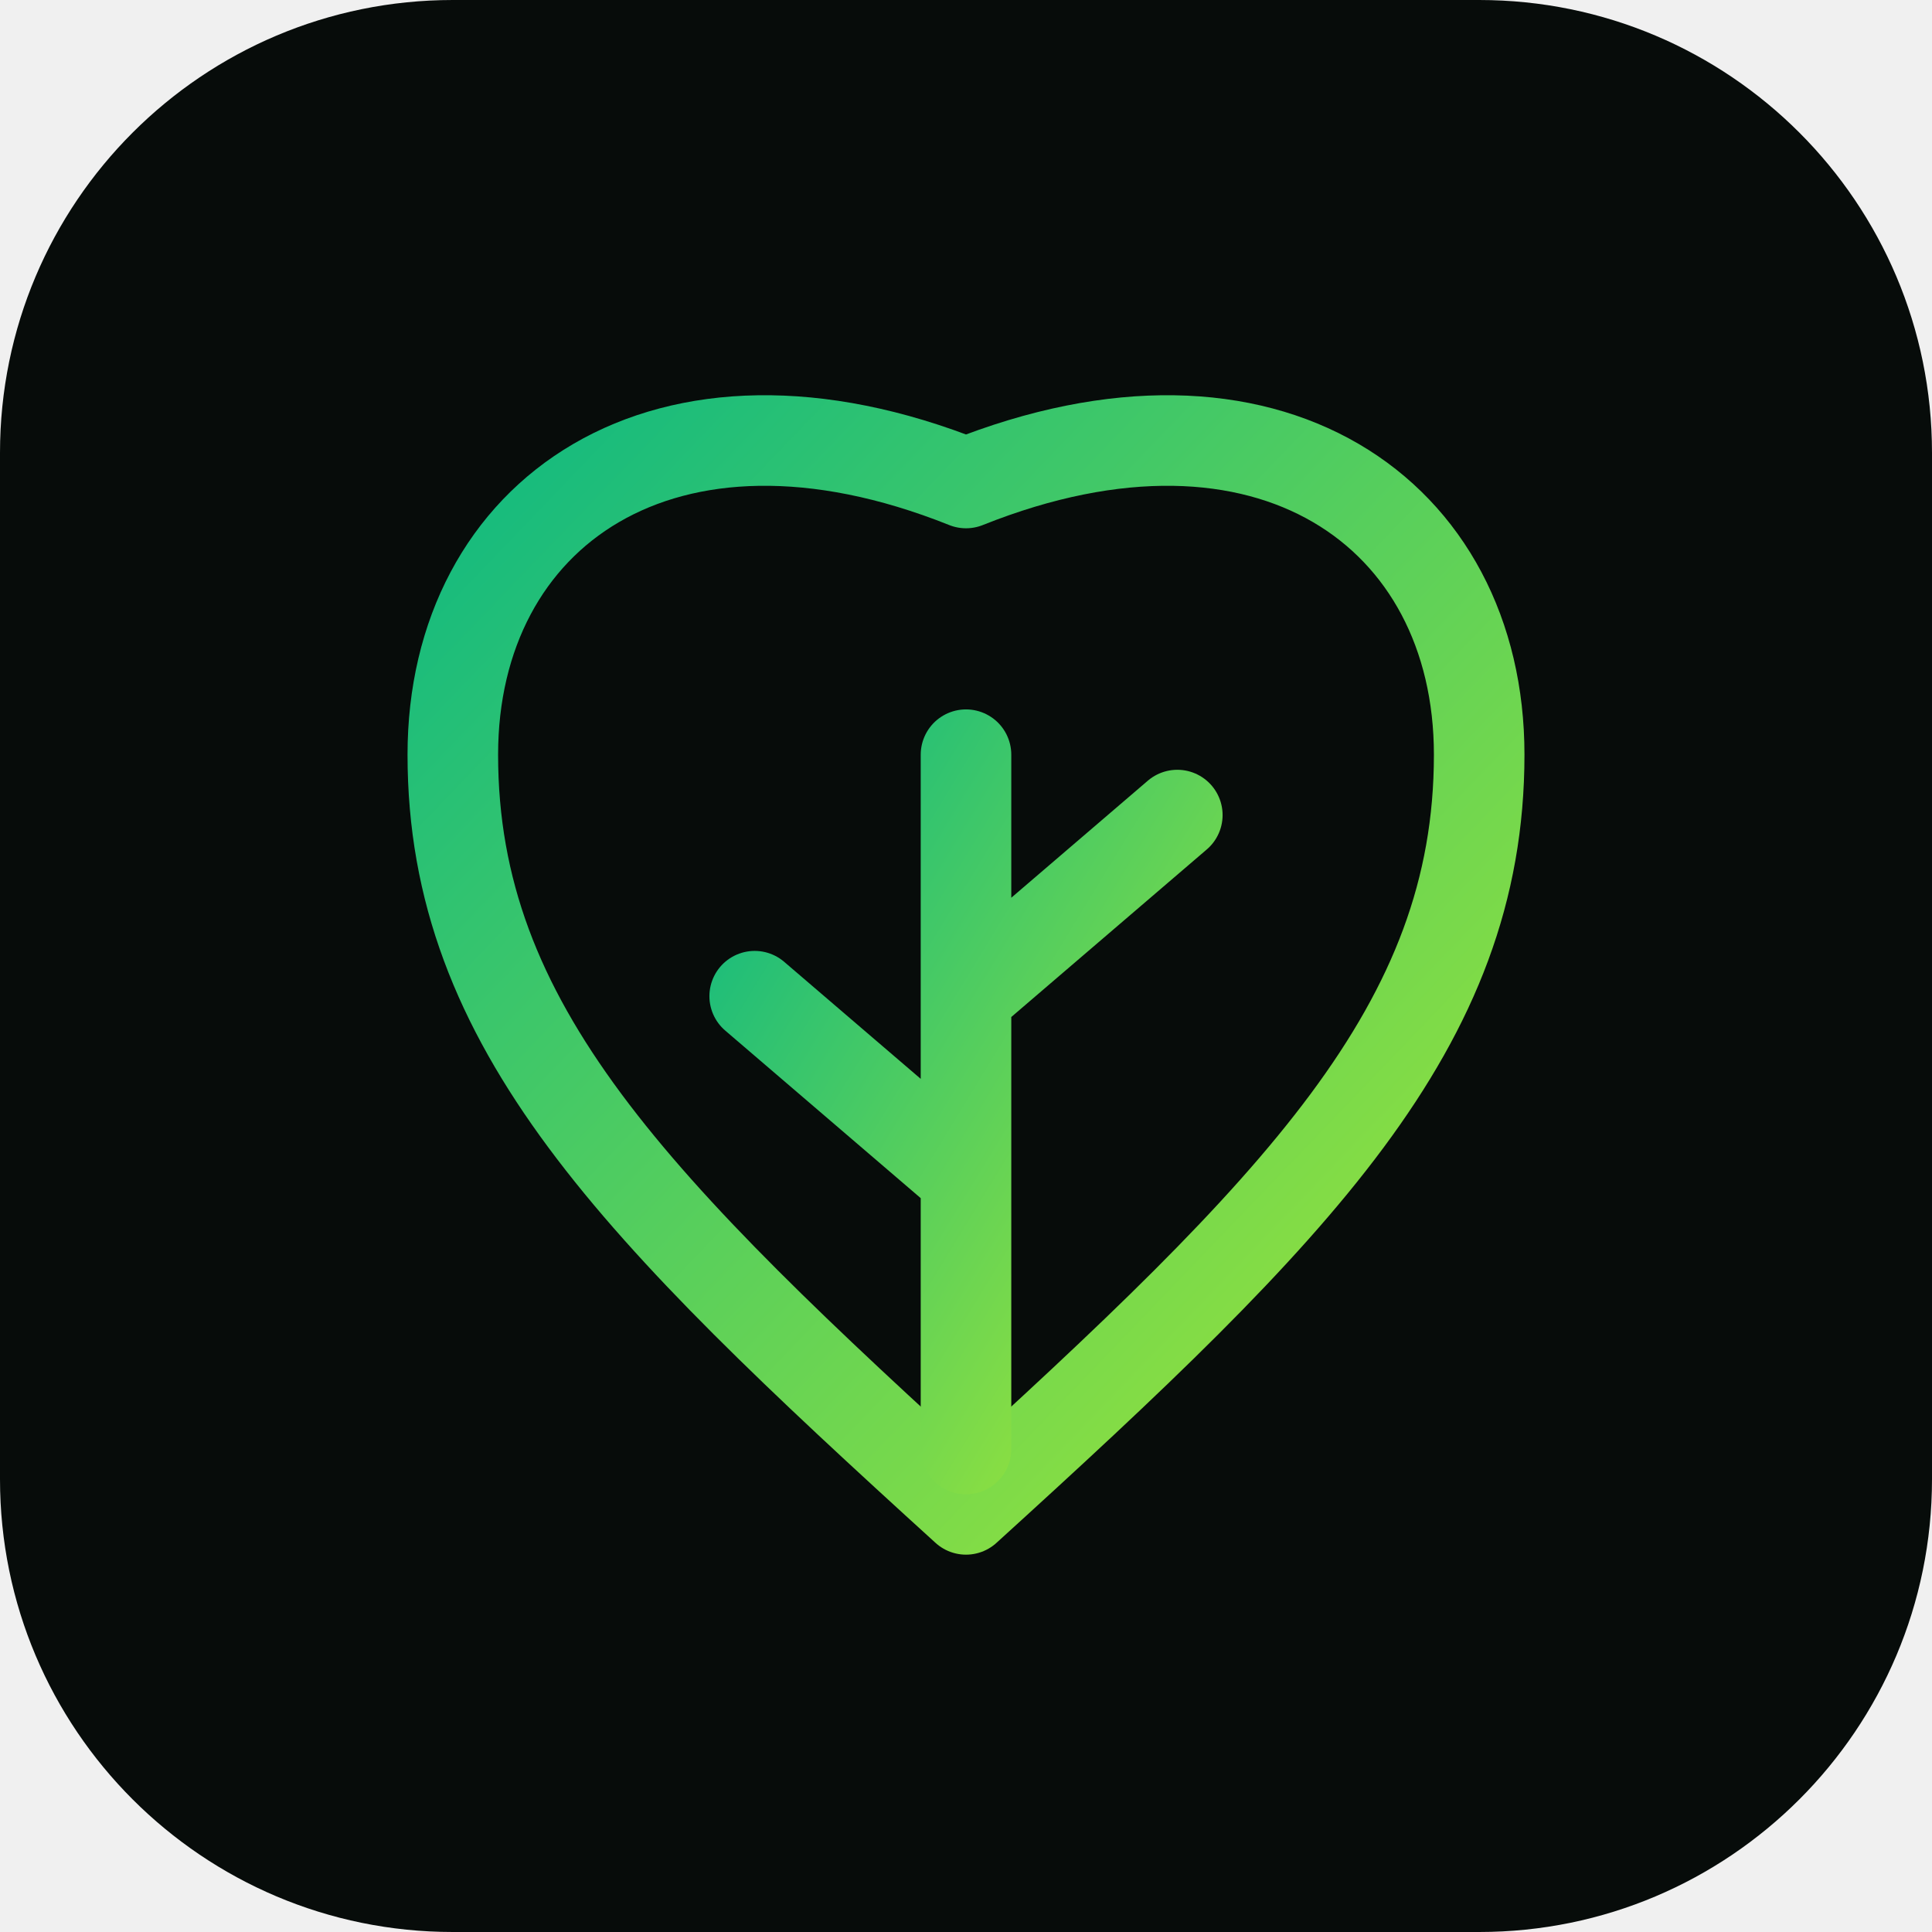
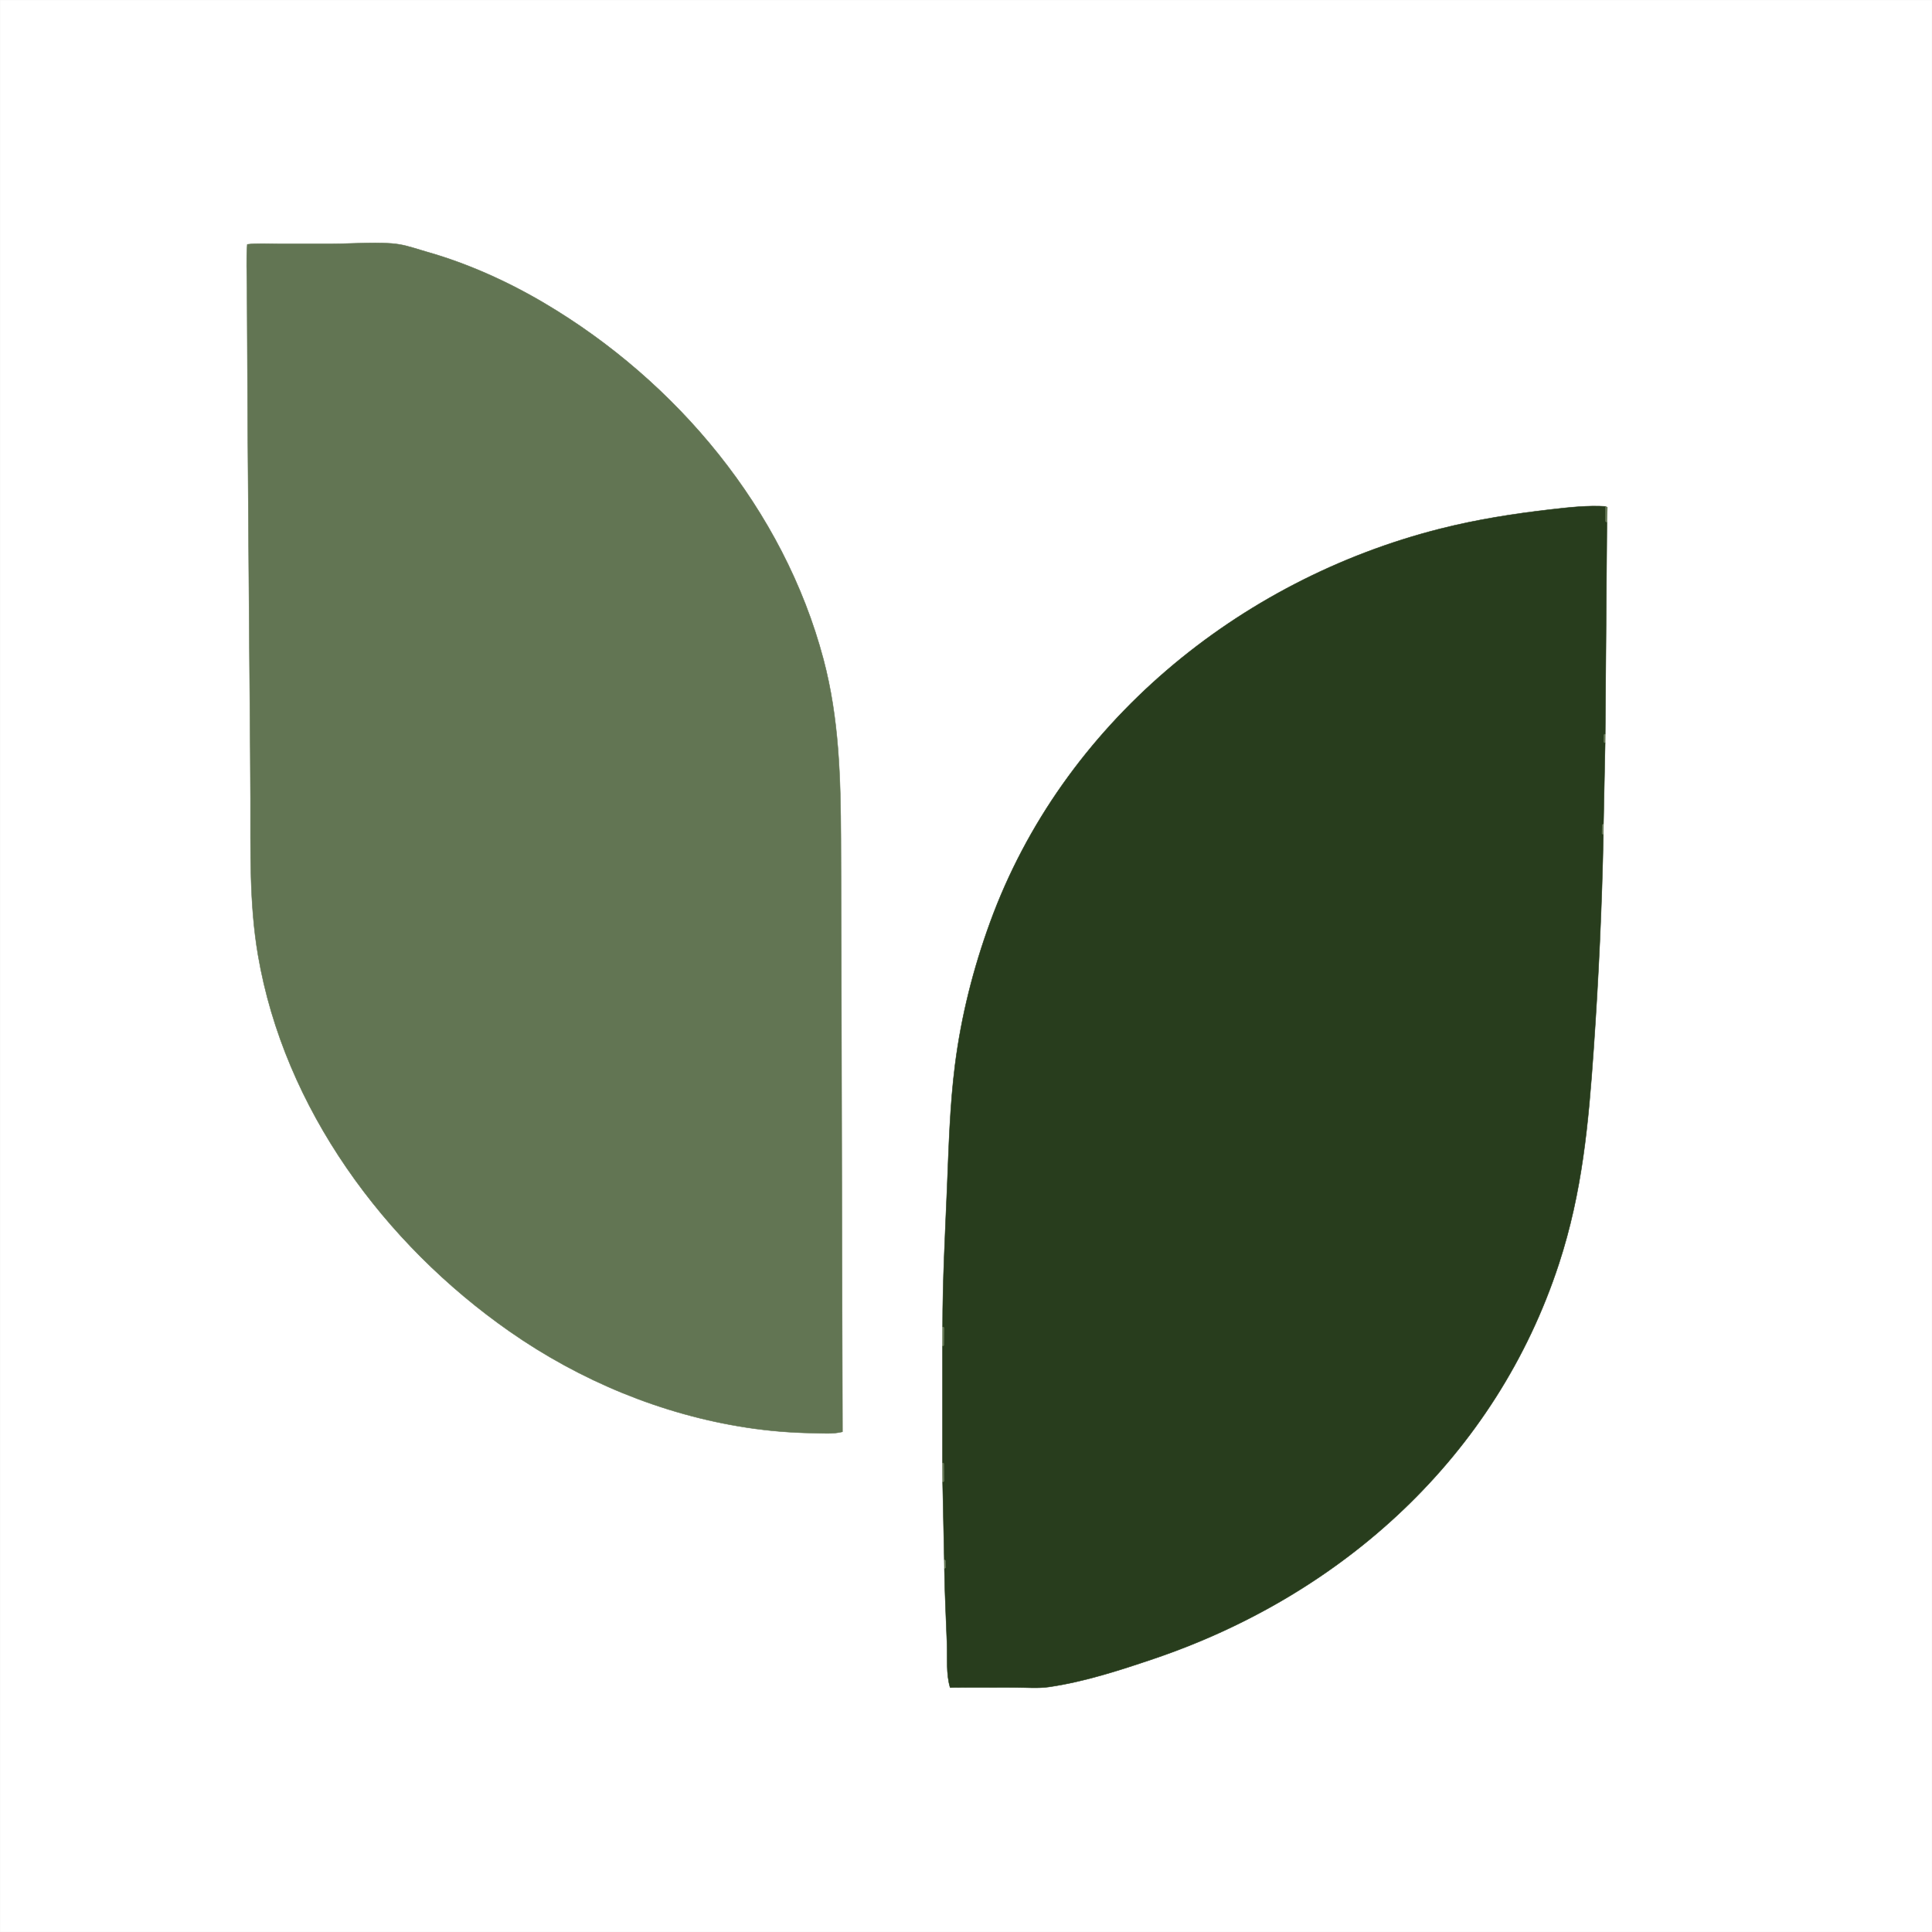
- <svg xmlns="http://www.w3.org/2000/svg" viewBox="0 0 128 128">
-   <defs>
-     <linearGradient id="g" x1="0" y1="0" x2="1" y2="1">
-       <stop offset="0%" stop-color="#10b981" />
-       <stop offset="100%" stop-color="#a3e635" />
-     </linearGradient>
-   </defs>
-   <rect width="128" height="128" rx="30" fill="#070c0a" />
-   <path d="M64 100 c22 -20 34 -32 34 -50 c0 -16 -14 -26 -34 -18 c-20 -8 -34 2 -34 18 c0 18 12 30 34 50 z" fill="none" stroke="url(#g)" stroke-width="6" stroke-linejoin="round" />
-   <path d="M64 96 V50 M64 66 l14 -12 M64 78 l-14 -12" stroke="url(#g)" stroke-width="6" stroke-linecap="round" />
+ <svg xmlns="http://www.w3.org/2000/svg" viewBox="0 0 1095 1095" width="1095" height="1095">
+   <path d="M0.25 0.25C365.08 0.25 729.92 0.25 1094.75 0.25C1094.75 365.08 1094.75 729.92 1094.75 1094.75C729.92 1094.75 365.08 1094.75 0.25 1094.75C0.25 729.92 0.25 365.08 0.25 0.25ZM477.48 811.5C477.19 721.83 477.03 632.17 476.82 542.5C476.77 520.17 476.69 497.83 476.59 475.5C476.44 440.95 475.59 407.28 466.7 373.69C444.19 288.72 383.53 216.21 308.63 171.89C287.8 159.56 265.01 149.28 241.71 142.69C236.55 141.23 231.35 139.34 226.05 138.48C215.85 136.82 199.37 138.2 188.5 138.2C178.17 138.2 167.83 138.2 157.5 138.2C151.76 138.2 145.81 137.79 140.15 138.5C139.48 146.76 139.97 155.21 140.01 163.5C140.08 178.17 140.18 192.83 140.23 207.5C140.4 254.5 140.93 301.5 141.2 348.5C141.4 383.17 141.86 417.83 141.98 452.5C142.08 482.21 141.23 512.06 146.27 541.44C161.13 628.16 217.68 704.93 288.85 754.62C328.84 782.55 375.23 801.81 423.5 809.14C435.78 811 448.07 812.01 460.5 812.22C466.13 812.31 472.06 812.87 477.48 811.5ZM534.25 752C534.23 755.67 534.21 759.33 534.19 763C534.19 785 534.19 807 534.19 829C534.21 832.67 534.23 836.33 534.26 840C534.57 854.67 534.88 869.33 535.19 884C535.21 885.67 535.24 887.33 535.26 889C535.44 903.17 536.24 917.34 536.73 931.5C537.01 939.59 536.16 948.71 538.5 956.44C550.83 956.3 563.17 956.4 575.5 956.4C581.73 956.4 588.32 957.01 594.5 956.11C614.51 953.2 634.56 946.69 653.66 940.23C761.05 903.95 848 825.12 883.58 716.15C896.81 675.65 900.3 636.69 903.23 594.5C906.04 554.09 907.93 513.51 908.74 473C908.76 471 908.78 469 908.8 467C909.12 451.67 909.43 436.33 909.75 421C909.76 419.33 909.78 417.67 909.8 416C910.11 376 910.43 336 910.75 296C910.83 293.17 910.92 290.33 911 287.5C910.67 287.34 910.34 287.18 910.01 287.02C899.98 286.38 889.44 287.55 879.46 288.69C858.14 291.12 837.13 294.42 816.3 299.69C701.89 328.62 602.08 410.54 561.2 522.66C551.66 548.82 544.8 575.91 541.29 603.54C538.35 626.64 537.74 650.24 536.77 673.5C535.68 699.64 534.26 725.83 534.25 752Z" fill="#ffffff" fill-rule="evenodd" stroke="#ffffff" stroke-width="0.25" stroke-linejoin="round" />
+   <path d="M910.01 287.02C910 289.85 909.99 292.67 909.99 295.5C910.24 295.67 910.5 295.83 910.75 296C910.43 336 910.11 376 909.8 416C909.57 416.17 909.34 416.33 909.12 416.5C909.07 417.83 909.03 419.17 908.99 420.5C909.24 420.67 909.5 420.83 909.75 421C909.43 436.33 909.12 451.67 908.8 467C908.57 467.17 908.35 467.33 908.12 467.5C908.08 469.17 908.04 470.83 908 472.5C908.24 472.67 908.49 472.83 908.74 473C907.93 513.51 906.04 554.09 903.23 594.5C900.3 636.69 896.81 675.65 883.58 716.15C848 825.12 761.05 903.95 653.66 940.23C634.56 946.69 614.51 953.2 594.5 956.11C588.32 957.01 581.73 956.4 575.5 956.4C563.17 956.4 550.83 956.3 538.5 956.44C536.16 948.71 537.01 939.59 536.73 931.5C536.24 917.34 535.44 903.17 535.26 889C535.51 888.83 535.76 888.67 536.01 888.5C535.97 887.17 535.92 885.83 535.88 884.5C535.65 884.33 535.42 884.17 535.19 884C534.88 869.33 534.57 854.67 534.26 840C534.51 839.83 534.76 839.67 535.01 839.5C534.96 836.17 534.91 832.83 534.86 829.5C534.64 829.33 534.41 829.17 534.19 829C534.19 807 534.19 785 534.19 763C534.42 762.83 534.65 762.67 534.87 762.5C534.92 759.17 534.96 755.83 535.01 752.5C534.76 752.33 534.5 752.17 534.25 752C534.26 725.83 535.68 699.64 536.77 673.5C537.74 650.24 538.35 626.64 541.29 603.54C544.8 575.91 551.66 548.82 561.2 522.66C602.08 410.54 701.89 328.62 816.3 299.69C837.13 294.42 858.14 291.12 879.46 288.69C889.44 287.55 899.98 286.38 910.01 287.02Z" fill="#283d1d" fill-rule="evenodd" stroke="#283d1d" stroke-width="0.25" stroke-linejoin="round" />
+   <path d="M477.48 811.5C472.06 812.87 466.13 812.31 460.5 812.22C448.07 812.01 435.78 811 423.5 809.14C375.23 801.81 328.84 782.55 288.85 754.62C217.68 704.93 161.13 628.16 146.27 541.44C141.23 512.06 142.08 482.21 141.98 452.5C141.86 417.83 141.4 383.17 141.2 348.5C140.93 301.5 140.4 254.5 140.23 207.5C140.18 192.83 140.08 178.17 140.01 163.5C139.97 155.21 139.48 146.76 140.15 138.5C145.81 137.79 151.76 138.2 157.5 138.2C167.83 138.2 178.17 138.2 188.5 138.2C199.37 138.2 215.85 136.82 226.05 138.48C231.35 139.34 236.55 141.23 241.71 142.69C265.01 149.28 287.8 159.56 308.63 171.89C383.53 216.21 444.19 288.72 466.7 373.69C475.59 407.28 476.44 440.95 476.59 475.5C476.69 497.83 476.77 520.17 476.82 542.5C477.03 632.17 477.19 721.83 477.48 811.5ZM910.01 287.02C910.34 287.18 910.67 287.34 911 287.5C910.92 290.33 910.83 293.17 910.75 296C910.5 295.83 910.24 295.67 909.99 295.5C909.99 292.67 910 289.85 910.01 287.02ZM909.8 416C909.78 417.67 909.76 419.33 909.75 421C909.5 420.83 909.24 420.67 908.99 420.5C909.03 419.17 909.07 417.83 909.12 416.5C909.34 416.33 909.57 416.17 909.8 416ZM908.8 467C908.78 469 908.76 471 908.74 473C908.49 472.83 908.24 472.67 908 472.5C908.04 470.83 908.08 469.17 908.12 467.5C908.35 467.33 908.57 467.17 908.8 467ZM534.25 752C534.5 752.17 534.76 752.33 535.01 752.5C534.96 755.83 534.92 759.17 534.87 762.5C534.65 762.67 534.42 762.83 534.19 763C534.21 759.33 534.23 755.67 534.25 752ZM534.19 829C534.41 829.17 534.64 829.33 534.86 829.5C534.91 832.83 534.96 836.17 535.01 839.5C534.76 839.67 534.51 839.83 534.26 840C534.23 836.33 534.21 832.67 534.19 829ZM535.19 884C535.42 884.17 535.65 884.33 535.88 884.5C535.92 885.83 535.97 887.17 536.01 888.5C535.76 888.67 535.51 888.83 535.26 889C535.24 887.33 535.21 885.67 535.19 884Z" fill="#627553" fill-rule="evenodd" stroke="#627553" stroke-width="0.25" stroke-linejoin="round" />
</svg>
